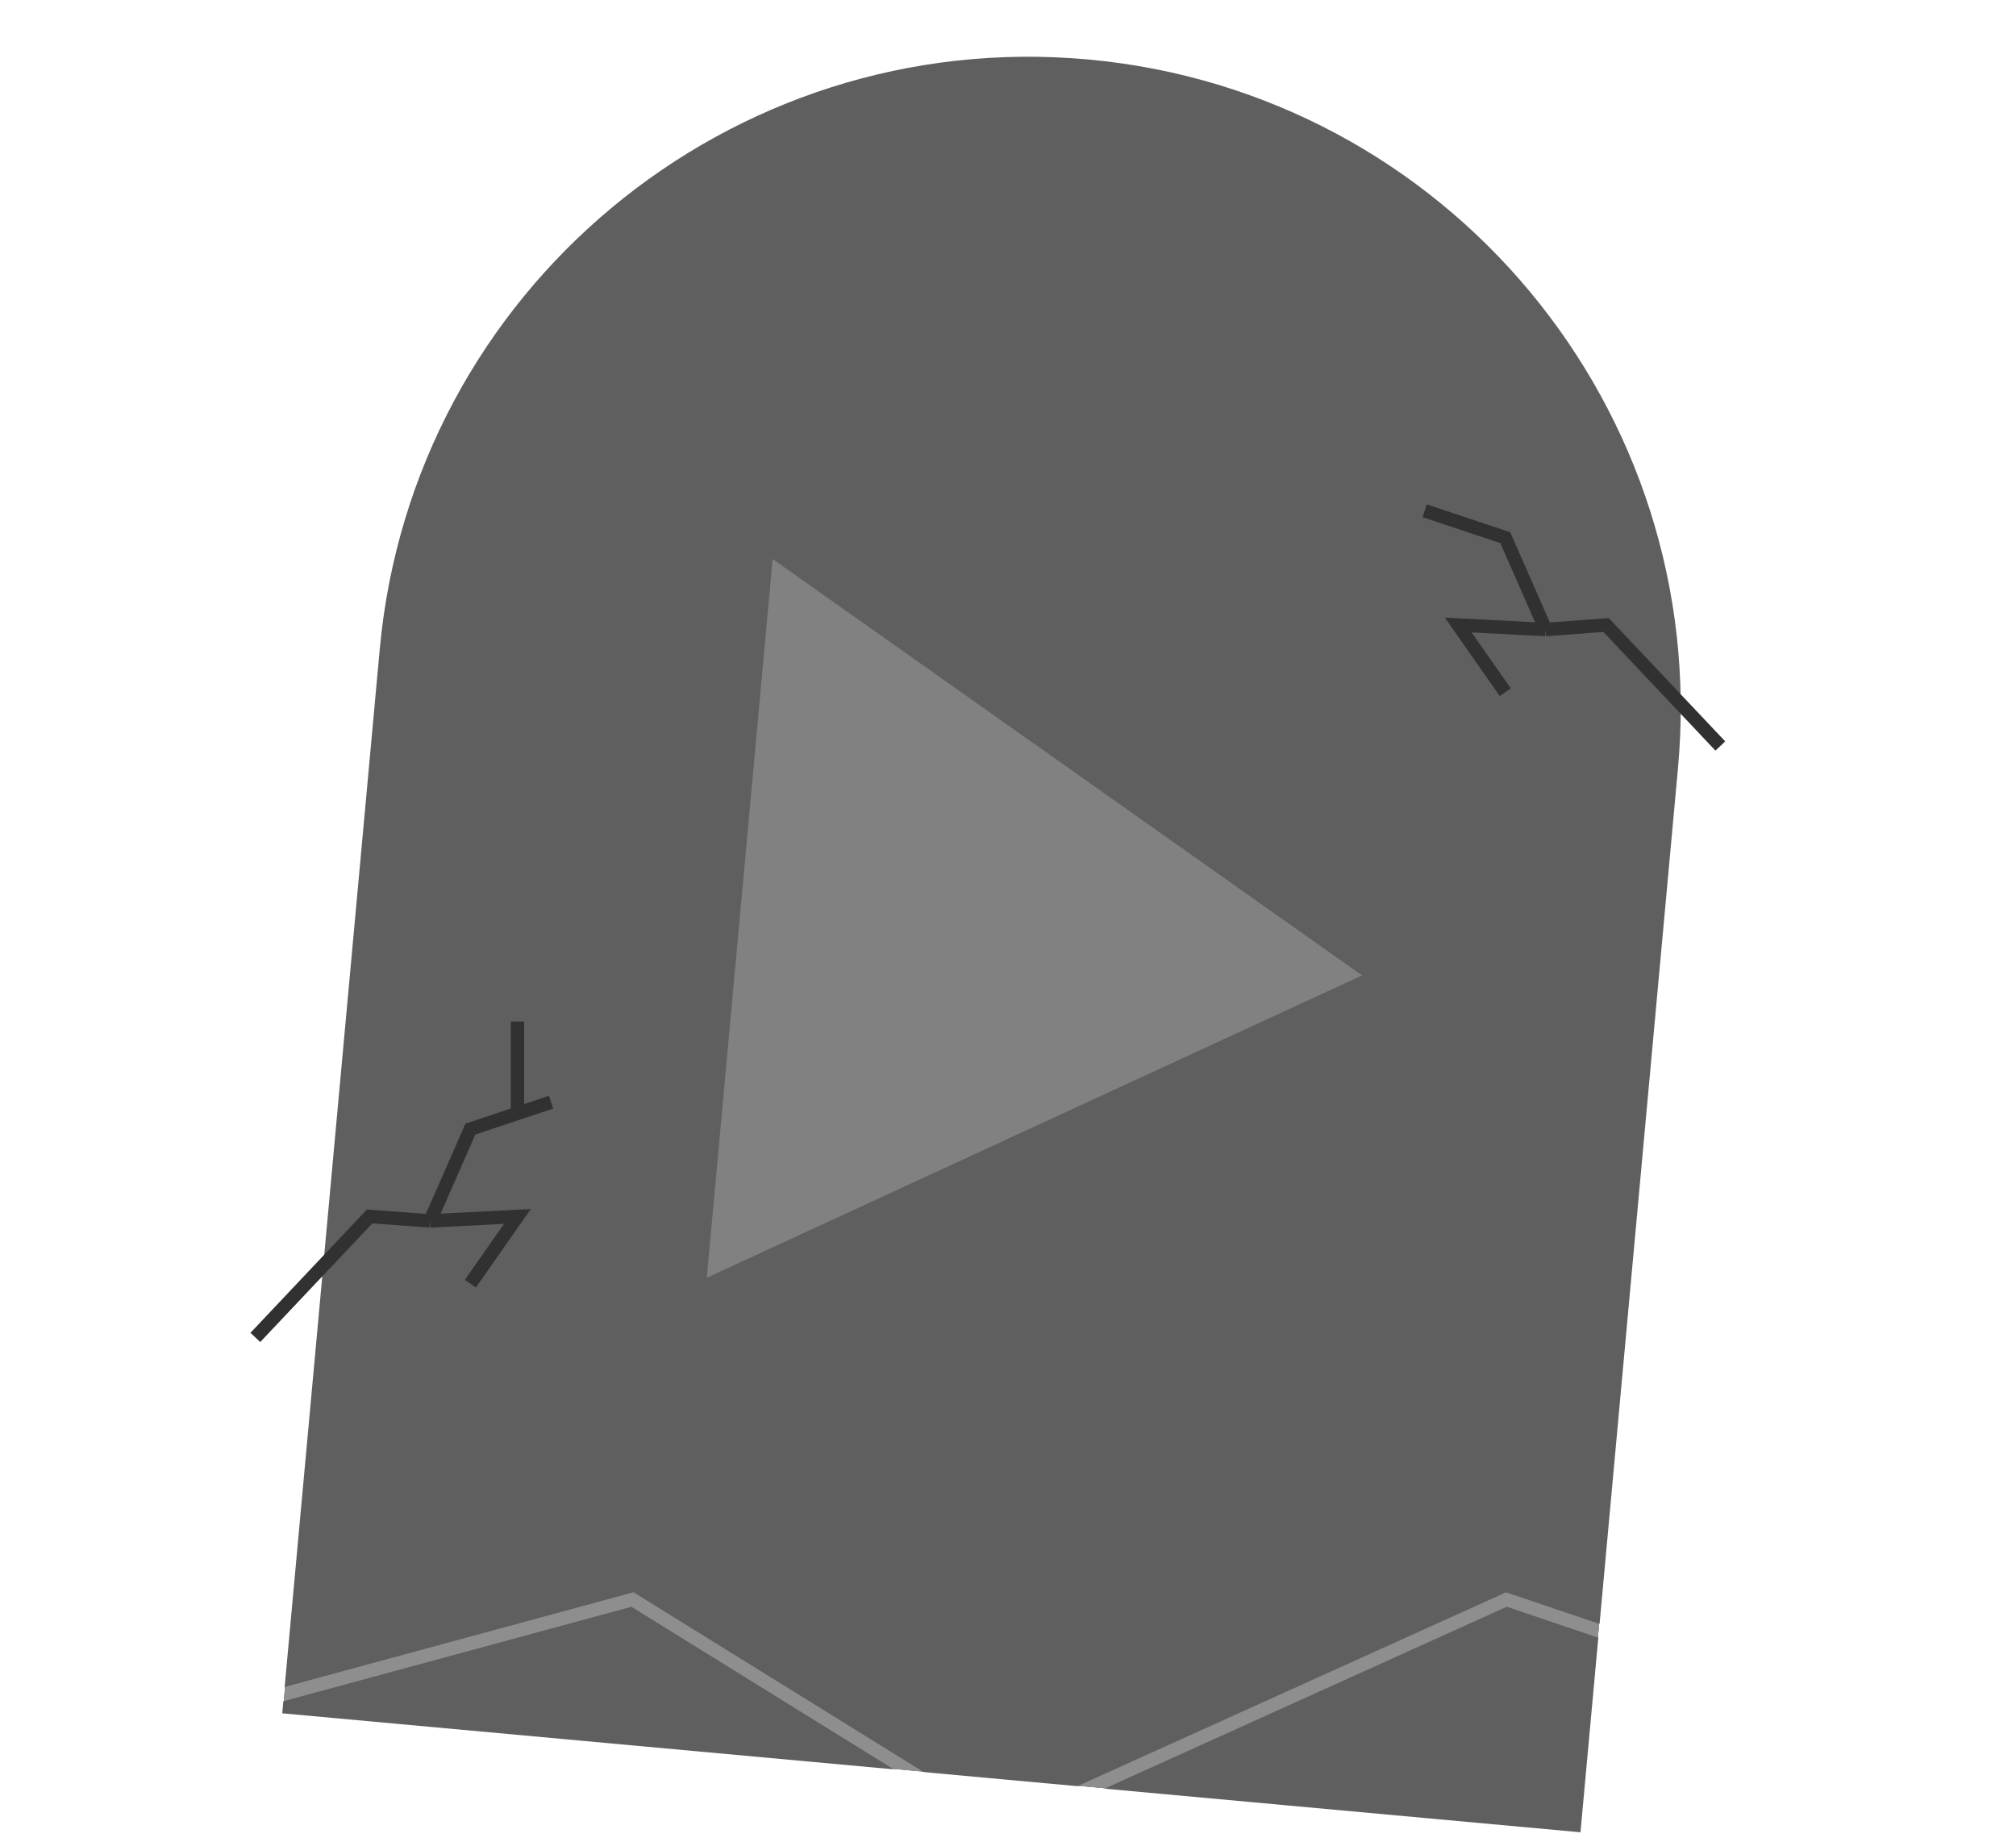
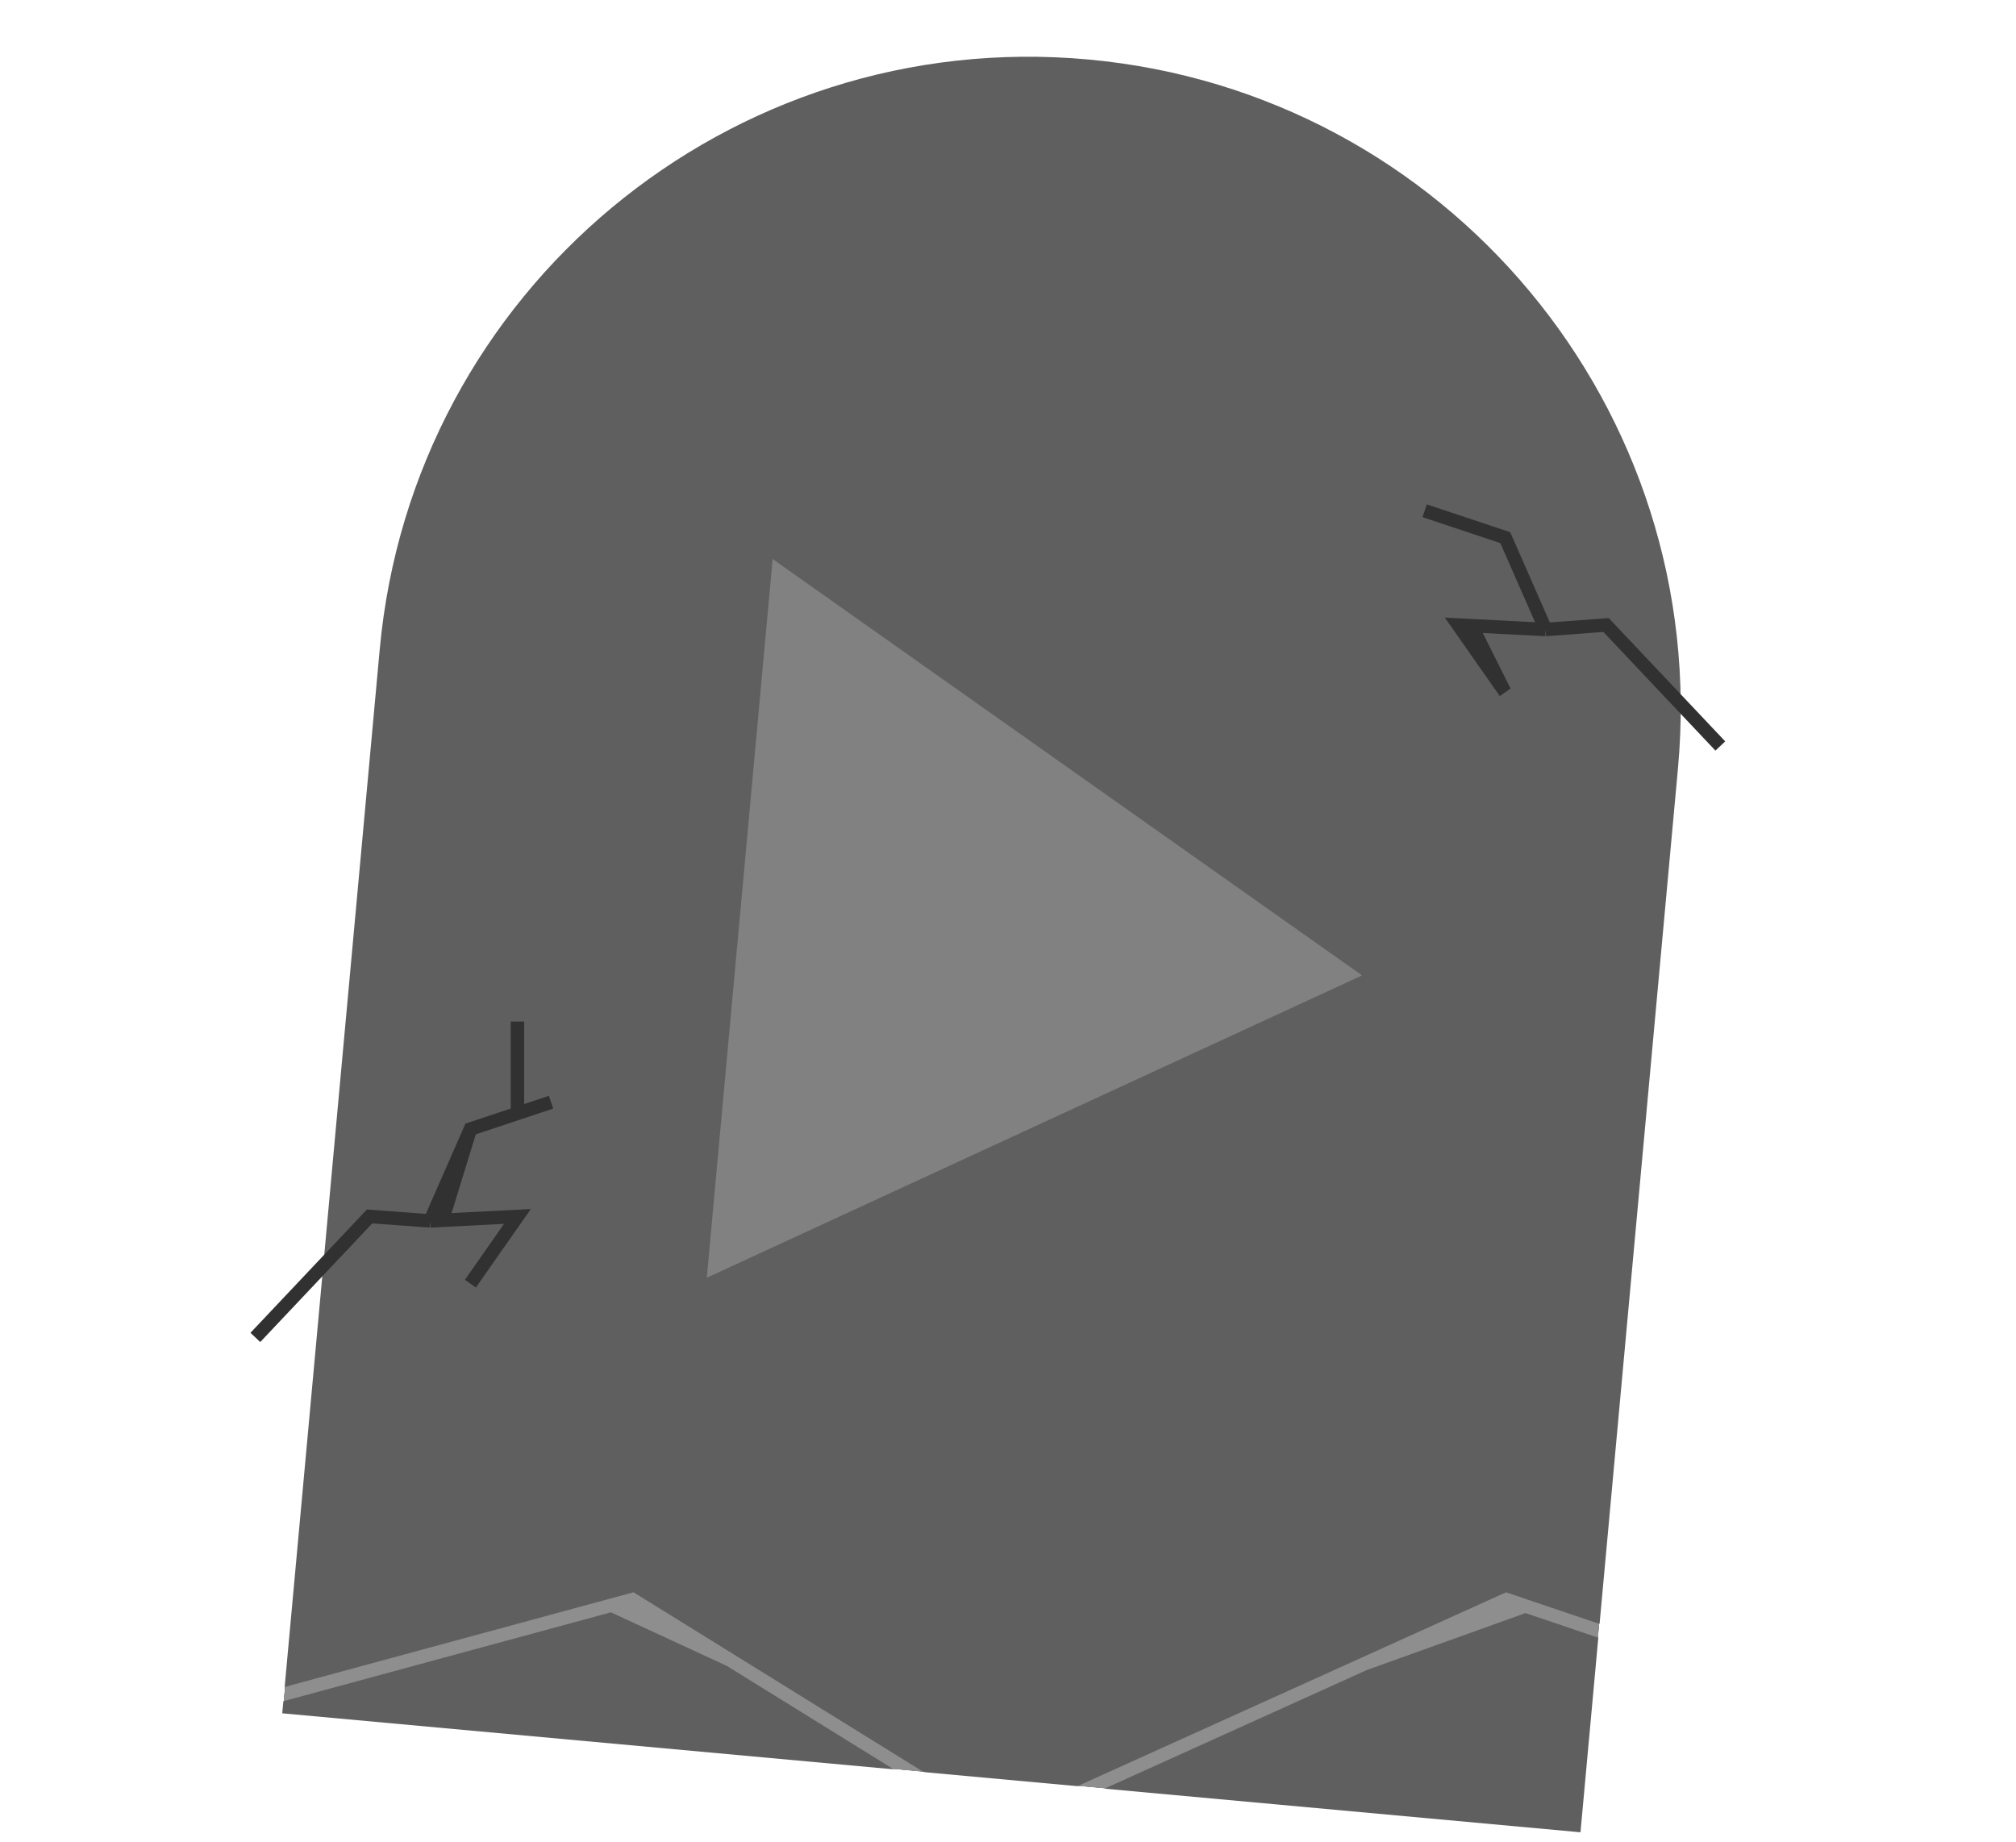
<svg xmlns="http://www.w3.org/2000/svg" width="150" height="137" viewBox="0 0 150 137" fill="none">
-   <path d="M28.255 48.298C30.699 21.624 54.304 1.981 80.978 4.426V4.426C107.652 6.87 127.294 30.475 124.85 57.149L117.595 136.317L21 127.466L28.255 48.298Z" fill="#5F5F5F" />
+   <path d="M28.255 48.298C30.699 21.624 54.304 1.981 80.978 4.426C107.652 6.87 127.294 30.475 124.85 57.149L117.595 136.317L21 127.466L28.255 48.298Z" fill="#5F5F5F" />
  <path d="M101.345 72.568L52.589 95.06L57.488 41.59L101.345 72.568Z" fill="#818181" />
-   <path d="M1 131.5L47.059 119L74.492 136L112.085 119L149 131.5" stroke="#545454" style="mix-blend-mode:color-dodge" />
-   <path d="M128 55.5L119.5 46.5L115 46.833M106 38L112 40L115 46.833M115 46.833L108.5 46.5L112 51.5" stroke="#313131" />
+   <path d="M1 131.5L45.5 119.423M149 131.5L113.5 119.479M113.5 119.479L112.085 119L101.5 123.787M113.5 119.479L101.5 123.787M101.5 123.787L74.492 136L54.321 123.5M45.5 119.423L47.059 119L54.321 123.5M45.5 119.423L54.321 123.5" stroke="#545454" style="mix-blend-mode:color-dodge" />
+   <path d="M128 55.5L119.5 46.5L115 46.833M106 38L112 40L115 46.833M115 46.833L109.5 46.551M112 51.5L111.891 51.344M111.891 51.344L108.5 46.5L109.5 46.551M111.891 51.344L109.5 46.551" stroke="#313131" />
  <path d="M19 99.5L27.5 90.5L32 90.833M41 82L35 84L32 90.833M32 90.833L38.5 90.5L35 95.5M38.5 82.833V76" stroke="#313131" />
+   <path d="M35 84L33 90.5" stroke="#313131" />
</svg>
